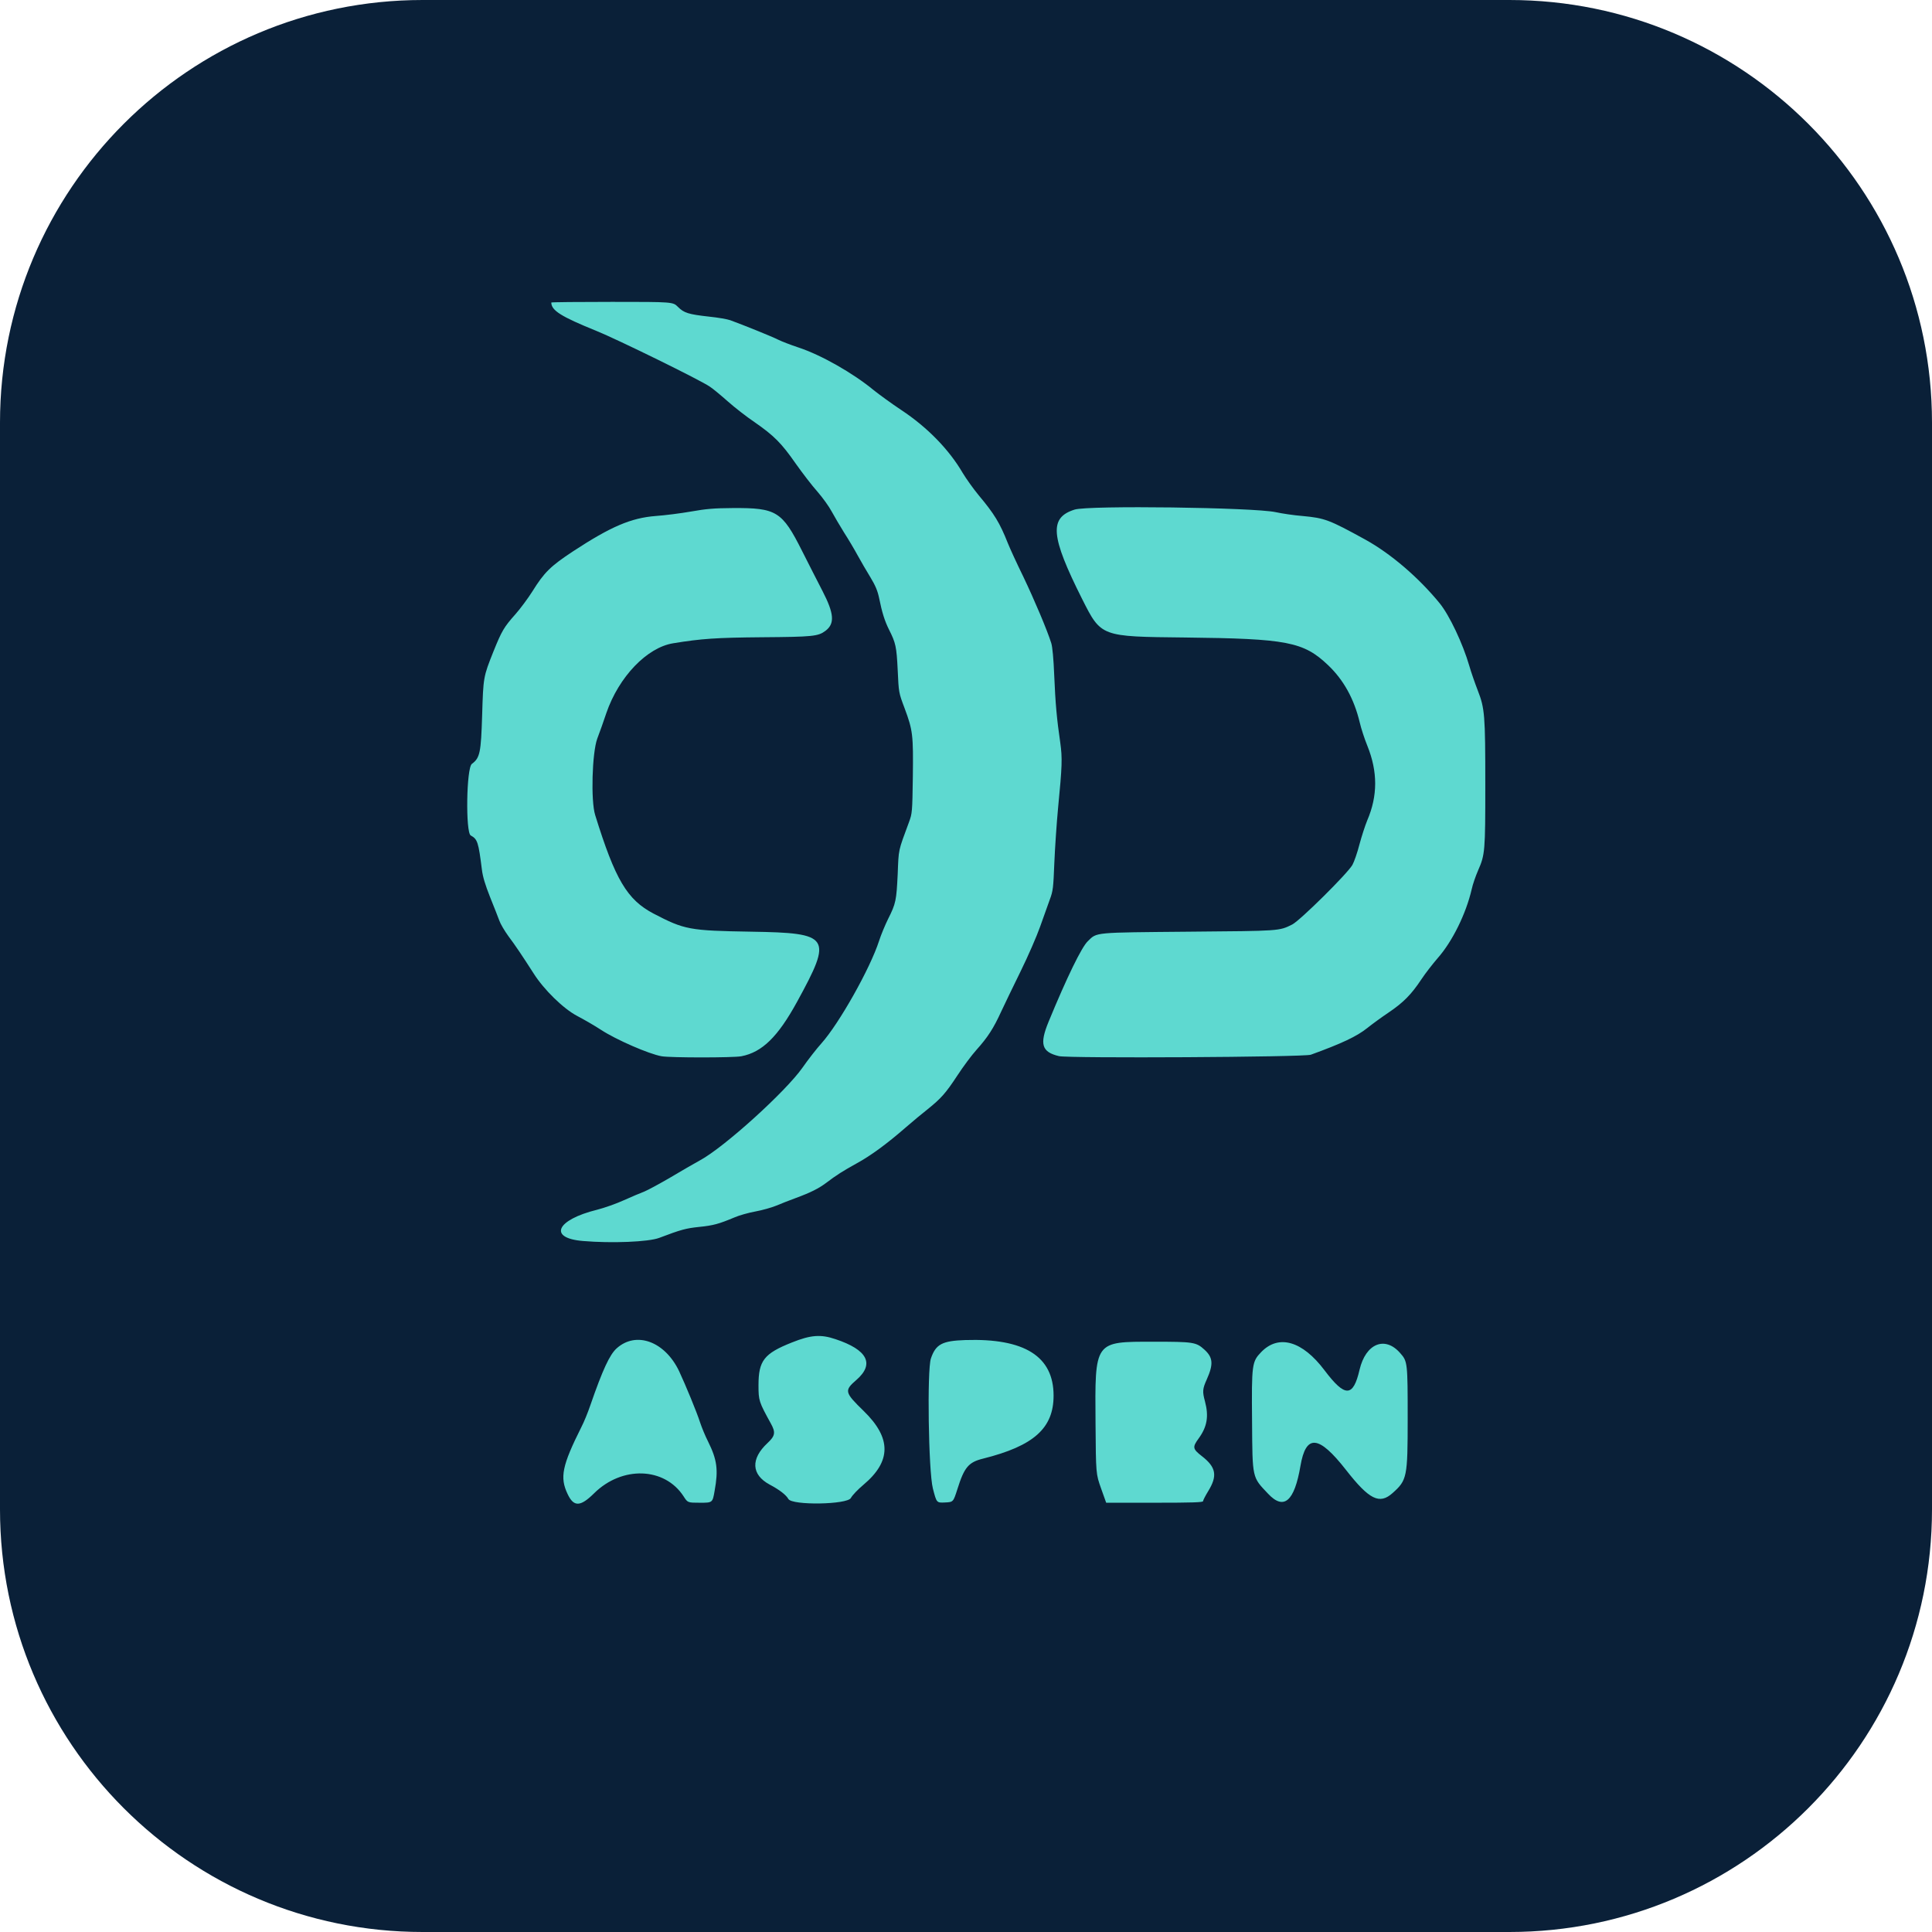
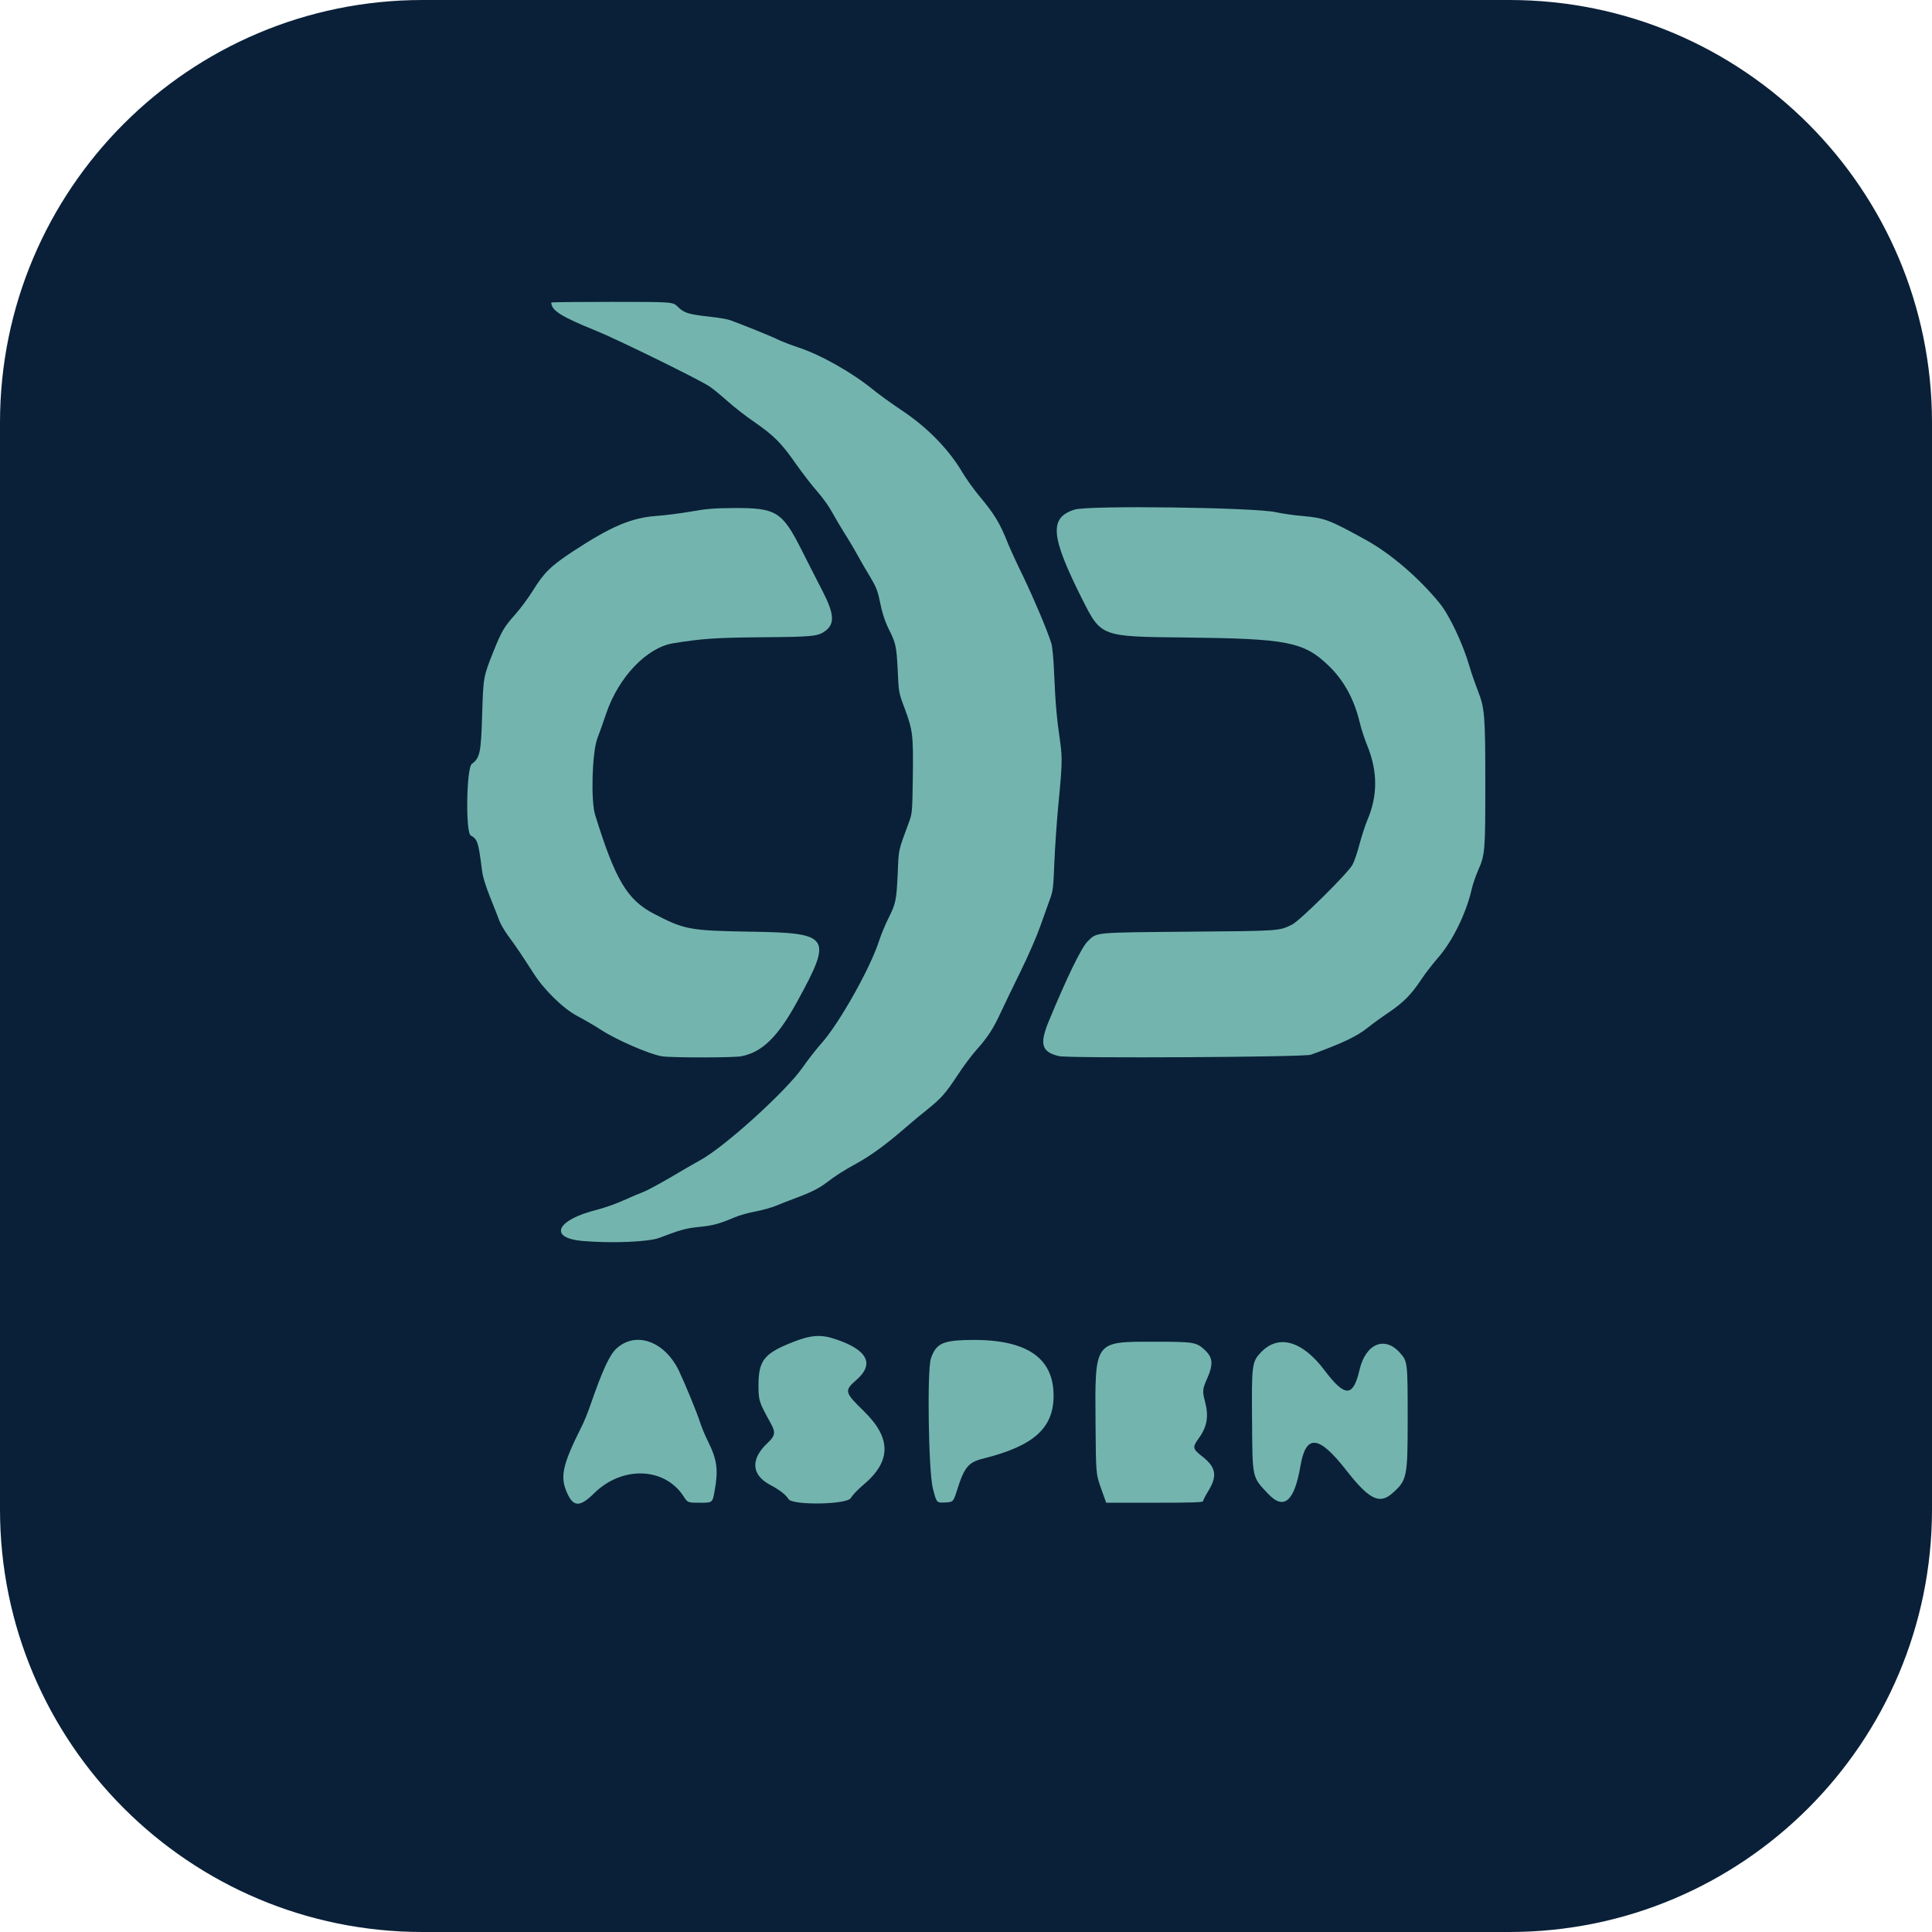
<svg xmlns="http://www.w3.org/2000/svg" viewBox="0 0 64 64">
  <rect width="64" height="64" rx="14" fill="#0a2038" />
  <g transform="translate(15.5 10) scale(0.0425)">
-     <path fill="#5ed9d0" fill-rule="evenodd" d="M77.7,929.2C71.5,916.2 73.4,907.1 88.5,876.9C90.4,873.3 93.5,865.7 95.4,860.1C105.1,832.1 110.5,820.6 115.9,815.7C131.1,802.0 153.5,810.2 164.6,833.4C169.6,844.1 178.5,865.6 181.0,873.5C182.3,877.4 185.0,884.0 187.2,888.3C194.2,902.4 195.3,910.3 192.3,926.7C190.7,936.0 190.7,936.0 181.0,936.0C171.3,936.0 171.3,936.0 168.1,931.0C153.3,908.2 120.2,907.1 98.4,928.6C87.6,939.3 82.5,939.4 77.7,929.2ZM249.8,933.1C248.0,929.9 243.0,926.0 235.1,921.8C220.9,914.1 220.3,901.8 233.5,889.5C239.5,883.9 240.0,881.2 236.1,874.2C226.8,857.3 226.5,856.4 226.5,844.4C226.5,825.3 230.8,819.7 252.5,811.1C267.2,805.2 275.0,804.6 286.5,808.5C311.5,816.8 317.1,827.8 302.9,840.2C293.2,848.6 293.5,849.9 308.5,864.5C330.2,885.6 330.1,903.7 308.3,922.0C304.0,925.6 299.6,930.2 298.5,932.3C295.7,937.5 252.8,938.2 249.8,933.1ZM362.4,924.8C359.0,911.5 357.8,832.4 360.9,823.5C364.7,812.4 369.7,809.8 387.7,809.2C433.9,807.7 456.5,821.9 456.5,852.5C456.5,877.9 441.1,891.7 401.6,901.6C390.2,904.4 386.9,908.3 381.5,925.5C378.3,935.5 378.3,935.5 371.8,935.8C365.3,936.1 365.3,936.1 362.4,924.8ZM493.5,924.8C489.5,913.5 489.5,913.5 489.2,874.3C488.7,809.5 488.0,810.5 534.5,810.5C565.6,810.5 567.6,810.8 574.1,816.7C580.8,822.8 581.2,828.0 575.9,839.9C572.6,847.2 572.4,849.3 574.5,857.0C577.6,868.7 576.2,876.8 569.5,886.0C564.6,892.7 564.9,894.1 572.1,899.7C583.2,908.3 584.4,915.0 577.0,927.0C574.8,930.6 573.0,934.1 573.0,934.8C573.0,935.7 564.8,936.0 535.2,936.0L497.5,936.0L493.5,924.8ZM623.7,929.0C611.2,915.8 611.5,917.5 611.2,872.7C610.8,827.9 611.1,826.1 618.3,818.6C631.9,804.5 650.4,809.8 667.7,832.8C683.7,854.0 690.0,853.9 695.0,832.3C699.8,811.9 714.8,805.7 726.7,819.4C732.4,825.8 732.5,826.8 732.5,870.5C732.5,916.1 732.0,918.4 720.8,928.4C710.6,937.6 702.6,933.7 684.4,910.4C663.1,883.2 653.2,882.3 648.9,907.4C644.2,935.0 636.0,942.1 623.7,929.0ZM89.8,732.0C62.4,729.8 68.7,715.5 100.8,707.6C106.3,706.2 115.7,702.9 121.6,700.2C127.6,697.5 134.7,694.5 137.4,693.5C140.1,692.4 149.2,687.5 157.6,682.6C166.0,677.6 176.5,671.5 181.1,669.0C199.9,658.8 247.6,615.6 260.7,597.0C265.1,590.7 271.8,582.1 275.5,578.0C289.3,562.6 313.6,519.5 320.5,498.0C322.0,493.3 325.2,485.7 327.5,481.0C333.6,468.9 334.0,466.6 335.0,446.0C335.8,426.1 335.2,428.8 343.8,405.5C346.3,398.7 346.4,397.7 346.8,370.2C347.2,337.5 346.8,334.0 340.4,316.8C335.8,304.6 335.8,304.6 335.0,287.0C334.1,268.7 333.5,265.9 328.2,255.4C324.9,248.8 322.8,242.2 320.5,230.8C319.3,225.1 317.6,221.1 313.8,214.8C311.0,210.2 306.5,202.6 303.9,197.8C301.3,193.0 296.5,184.9 293.2,179.8C290.0,174.7 285.7,167.3 283.6,163.5C281.6,159.7 276.6,152.7 272.5,148.0C268.3,143.3 260.7,133.4 255.4,125.9C244.4,110.1 238.6,104.3 223.5,93.8C217.4,89.7 208.0,82.4 202.6,77.6C197.2,72.8 190.9,67.6 188.6,66.1C181.3,61.0 116.2,29.1 100.1,22.6C72.7,11.5 65.0,6.7 65.0,0.5C65.0,0.2 86.3,0.0 112.4,0.0C159.8,0.0 159.8,0.0 163.7,3.9C168.4,8.6 171.8,9.7 188.0,11.5C194.9,12.2 202.3,13.5 204.5,14.3C214.4,17.9 237.7,27.3 241.9,29.5C244.5,30.8 251.5,33.5 257.5,35.5C275.2,41.3 300.2,55.5 316.4,68.9C320.8,72.4 330.4,79.4 337.8,84.3C358.2,97.8 375.1,115.2 385.7,133.4C388.3,137.7 393.8,145.5 398.1,150.7C410.4,165.4 414.5,172.1 420.9,188.2C422.5,192.2 427.9,204.0 433.0,214.4C441.5,232.2 451.5,255.8 454.7,266.0C455.6,268.8 456.5,278.4 457.0,291.1C457.9,312.7 459.0,325.1 461.7,343.5C463.4,355.8 463.2,361.6 460.0,394.5C458.9,406.1 457.6,425.2 457.1,437.0C456.3,456.9 456.1,459.1 453.5,466.0C452.0,470.1 448.7,479.6 446.0,487.0C443.4,494.4 436.6,510.0 430.9,521.6C425.2,533.2 418.3,547.5 415.6,553.3C409.7,566.2 405.2,573.2 396.4,583.0C392.7,587.1 386.0,596.1 381.5,603.0C372.5,616.7 368.9,620.8 358.2,629.4C354.2,632.5 346.8,638.7 341.7,643.1C326.7,656.2 314.0,665.5 303.0,671.5C292.5,677.3 287.1,680.7 279.1,686.8C273.3,691.1 267.2,694.2 255.8,698.4C250.7,700.3 243.7,703.0 240.2,704.5C236.8,705.9 229.5,708.0 224.0,709.0C218.5,710.0 211.2,712.1 207.8,713.6C195.6,718.7 191.3,719.9 180.4,721.0C170.0,722.1 166.4,723.0 149.0,729.6C140.7,732.7 112.2,733.9 89.8,732.0ZM151.0,588.0C141.2,586.3 115.5,575.1 103.9,567.5C98.7,564.1 90.2,559.2 85.2,556.6C74.5,551.0 59.3,536.2 51.2,523.4C42.6,510.0 37.0,501.6 31.5,494.3C28.6,490.3 25.4,484.9 24.5,482.3C23.5,479.6 20.3,471.4 17.3,464.0C13.5,454.4 11.6,448.2 10.9,442.5C8.2,421.0 7.5,418.8 2.2,415.9C-1.9,413.6 -1.2,363.2 3.1,360.1C9.4,355.4 10.2,351.5 11.1,322.0C12.0,292.5 12.0,292.3 19.9,272.5C26.4,256.4 28.1,253.5 37.0,243.5C40.9,239.1 46.9,231.0 50.3,225.6C59.5,210.8 64.4,206.0 82.0,194.4C111.3,175.2 127.1,168.4 146.3,166.9C153.5,166.4 166.0,164.8 174.0,163.4C185.8,161.3 191.9,160.8 206.5,160.7C240.5,160.5 244.9,163.2 260.4,194.0C265.5,204.2 272.7,218.2 276.3,225.2C285.5,243.0 286.1,250.8 278.7,256.4C273.0,260.7 268.8,261.1 229.6,261.4C193.5,261.7 181.9,262.5 160.0,266.1C139.5,269.4 117.6,292.3 107.9,320.5C105.9,326.5 102.7,335.6 100.8,340.5C96.8,351.5 95.7,388.9 99.2,400.0C114.8,450.3 124.1,466.0 144.7,476.8C168.9,489.4 172.5,490.1 221.0,490.9C282.6,491.9 284.4,494.7 256.6,545.5C241.6,572.9 229.3,584.9 213.1,588.0C206.9,589.2 157.7,589.2 151.0,588.0ZM460.7,587.9C447.2,584.7 445.4,578.6 452.6,561.1C466.9,526.4 478.4,502.8 483.2,498.3C490.5,491.2 487.1,491.6 562.0,490.9C633.6,490.3 632.2,490.4 642.5,485.3C648.6,482.2 685.3,445.9 689.4,438.9C690.8,436.4 693.3,429.2 694.9,422.9C696.6,416.6 699.3,408.2 701.0,404.1C709.2,385.0 709.2,366.2 701.1,346.1C698.9,340.7 696.2,332.5 695.1,327.7C690.7,309.4 682.6,294.7 670.4,283.1C651.2,264.9 638.5,262.5 559.0,261.6C493.1,260.9 493.7,261.2 478.7,231.5C454.1,182.5 452.9,168.2 472.9,161.9C483.5,158.5 612.5,160.2 629.6,163.9C634.6,165.0 644.1,166.4 650.6,166.9C667.9,168.5 671.3,169.8 699.5,185.3C719.4,196.3 741.1,214.9 757.5,235.0C765.1,244.4 775.5,266.4 780.5,283.6C781.9,288.5 784.9,297.1 787.1,302.8C792.6,316.9 793.0,321.8 793.0,376.6C793.0,428.0 792.8,430.9 787.4,443.1C785.5,447.5 783.2,454.0 782.4,457.8C778.0,476.9 767.3,498.6 755.9,511.5C752.1,515.9 746.3,523.3 743.2,528.0C735.4,539.8 729.1,546.2 717.5,554.0C712.0,557.7 704.6,563.1 701.0,566.0C692.9,572.5 681.0,578.1 657.0,586.8C651.8,588.7 468.2,589.7 460.7,587.9Z" />
+     <path fill="#73b5ae" fill-rule="evenodd" d="M77.7,929.2C71.5,916.2 73.4,907.1 88.5,876.9C90.4,873.3 93.5,865.7 95.4,860.1C105.1,832.1 110.5,820.6 115.9,815.7C131.1,802.0 153.5,810.2 164.6,833.4C169.6,844.1 178.5,865.6 181.0,873.5C182.3,877.4 185.0,884.0 187.2,888.3C194.2,902.4 195.3,910.3 192.3,926.7C190.7,936.0 190.7,936.0 181.0,936.0C171.3,936.0 171.3,936.0 168.1,931.0C153.3,908.2 120.2,907.1 98.4,928.6C87.6,939.3 82.5,939.4 77.7,929.2ZM249.8,933.1C248.0,929.9 243.0,926.0 235.1,921.8C220.9,914.1 220.3,901.8 233.5,889.5C239.5,883.9 240.0,881.2 236.1,874.2C226.8,857.3 226.5,856.4 226.5,844.4C226.5,825.3 230.8,819.7 252.5,811.1C267.2,805.2 275.0,804.6 286.5,808.5C311.5,816.8 317.1,827.8 302.9,840.2C293.2,848.6 293.5,849.9 308.5,864.5C330.2,885.6 330.1,903.7 308.3,922.0C304.0,925.6 299.6,930.2 298.5,932.3C295.7,937.5 252.8,938.2 249.8,933.1ZM362.4,924.8C359.0,911.5 357.8,832.4 360.9,823.5C364.7,812.4 369.7,809.8 387.7,809.2C433.9,807.7 456.5,821.9 456.5,852.5C456.5,877.9 441.1,891.7 401.6,901.6C390.2,904.4 386.9,908.3 381.5,925.5C378.3,935.5 378.3,935.5 371.8,935.8C365.3,936.1 365.3,936.1 362.4,924.8ZM493.5,924.8C489.5,913.5 489.5,913.5 489.2,874.3C488.7,809.5 488.0,810.5 534.5,810.5C565.6,810.5 567.6,810.8 574.1,816.7C580.8,822.8 581.2,828.0 575.9,839.9C572.6,847.2 572.4,849.3 574.5,857.0C577.6,868.7 576.2,876.8 569.5,886.0C564.6,892.7 564.9,894.1 572.1,899.7C583.2,908.3 584.4,915.0 577.0,927.0C574.8,930.6 573.0,934.1 573.0,934.8C573.0,935.7 564.8,936.0 535.2,936.0L497.5,936.0L493.5,924.8ZM623.7,929.0C611.2,915.8 611.5,917.5 611.2,872.7C610.8,827.9 611.1,826.1 618.3,818.6C631.9,804.5 650.4,809.8 667.7,832.8C683.7,854.0 690.0,853.9 695.0,832.3C699.8,811.9 714.8,805.7 726.7,819.4C732.4,825.8 732.5,826.8 732.5,870.5C732.5,916.1 732.0,918.4 720.8,928.4C710.6,937.6 702.6,933.7 684.4,910.4C663.1,883.2 653.2,882.3 648.9,907.4C644.2,935.0 636.0,942.1 623.7,929.0ZM89.8,732.0C62.4,729.8 68.7,715.5 100.8,707.6C106.3,706.2 115.7,702.9 121.6,700.2C127.6,697.5 134.7,694.5 137.4,693.5C140.1,692.4 149.2,687.5 157.6,682.6C166.0,677.6 176.5,671.5 181.1,669.0C199.9,658.8 247.6,615.6 260.7,597.0C265.1,590.7 271.8,582.1 275.5,578.0C289.3,562.6 313.6,519.5 320.5,498.0C322.0,493.3 325.2,485.7 327.5,481.0C333.6,468.9 334.0,466.6 335.0,446.0C335.8,426.1 335.2,428.8 343.8,405.5C346.3,398.7 346.4,397.7 346.8,370.2C347.2,337.5 346.8,334.0 340.4,316.8C335.8,304.6 335.8,304.6 335.0,287.0C334.1,268.7 333.5,265.9 328.2,255.4C324.9,248.8 322.8,242.2 320.5,230.8C319.3,225.1 317.6,221.1 313.8,214.8C311.0,210.2 306.5,202.6 303.9,197.8C301.3,193.0 296.5,184.9 293.2,179.8C290.0,174.7 285.7,167.3 283.6,163.5C281.6,159.7 276.6,152.7 272.5,148.0C268.3,143.3 260.7,133.4 255.4,125.9C244.4,110.1 238.6,104.3 223.5,93.8C217.4,89.7 208.0,82.4 202.6,77.6C197.2,72.8 190.9,67.6 188.6,66.1C181.3,61.0 116.2,29.1 100.1,22.6C72.7,11.5 65.0,6.7 65.0,0.5C65.0,0.2 86.3,0.0 112.4,0.0C159.8,0.0 159.8,0.0 163.7,3.9C168.4,8.6 171.8,9.7 188.0,11.5C194.9,12.2 202.3,13.5 204.5,14.3C214.4,17.9 237.7,27.3 241.9,29.5C244.5,30.8 251.5,33.5 257.5,35.5C275.2,41.3 300.2,55.5 316.4,68.9C320.8,72.4 330.4,79.4 337.8,84.3C358.2,97.8 375.1,115.2 385.7,133.4C388.3,137.7 393.8,145.5 398.1,150.7C410.4,165.4 414.5,172.1 420.9,188.2C422.5,192.2 427.9,204.0 433.0,214.4C441.5,232.2 451.5,255.8 454.7,266.0C455.6,268.8 456.5,278.4 457.0,291.1C457.9,312.7 459.0,325.1 461.7,343.5C463.4,355.8 463.2,361.6 460.0,394.5C458.9,406.1 457.6,425.2 457.1,437.0C456.3,456.9 456.1,459.1 453.5,466.0C452.0,470.1 448.7,479.6 446.0,487.0C443.4,494.4 436.6,510.0 430.9,521.6C425.2,533.2 418.3,547.5 415.6,553.3C409.7,566.2 405.2,573.2 396.4,583.0C392.7,587.1 386.0,596.1 381.5,603.0C372.5,616.7 368.9,620.8 358.2,629.4C354.2,632.5 346.8,638.7 341.7,643.1C326.7,656.2 314.0,665.5 303.0,671.5C292.5,677.3 287.1,680.7 279.1,686.8C273.3,691.1 267.2,694.2 255.8,698.4C250.7,700.3 243.7,703.0 240.2,704.5C236.8,705.9 229.5,708.0 224.0,709.0C218.5,710.0 211.2,712.1 207.8,713.6C195.6,718.7 191.3,719.9 180.4,721.0C170.0,722.1 166.4,723.0 149.0,729.6C140.7,732.7 112.2,733.9 89.8,732.0ZM151.0,588.0C141.2,586.3 115.5,575.1 103.9,567.5C98.7,564.1 90.2,559.2 85.2,556.6C74.5,551.0 59.3,536.2 51.2,523.4C42.6,510.0 37.0,501.6 31.5,494.3C28.6,490.3 25.4,484.9 24.5,482.3C23.5,479.6 20.3,471.4 17.3,464.0C13.5,454.4 11.6,448.2 10.9,442.5C8.2,421.0 7.5,418.8 2.2,415.9C-1.9,413.6 -1.2,363.2 3.1,360.1C9.4,355.4 10.2,351.5 11.1,322.0C12.0,292.5 12.0,292.3 19.9,272.5C26.4,256.4 28.1,253.5 37.0,243.5C40.9,239.1 46.9,231.0 50.3,225.6C59.5,210.8 64.4,206.0 82.0,194.4C111.3,175.2 127.1,168.4 146.3,166.9C153.5,166.4 166.0,164.8 174.0,163.4C185.8,161.3 191.9,160.8 206.5,160.7C240.5,160.5 244.9,163.2 260.4,194.0C265.5,204.2 272.7,218.2 276.3,225.2C285.5,243.0 286.1,250.8 278.7,256.4C273.0,260.7 268.8,261.1 229.6,261.4C193.5,261.7 181.9,262.5 160.0,266.1C139.5,269.4 117.6,292.3 107.9,320.5C105.9,326.5 102.7,335.6 100.8,340.5C96.8,351.5 95.7,388.9 99.2,400.0C114.8,450.3 124.1,466.0 144.7,476.8C168.9,489.4 172.5,490.1 221.0,490.9C282.6,491.9 284.4,494.7 256.6,545.5C241.6,572.9 229.3,584.9 213.1,588.0C206.9,589.2 157.7,589.2 151.0,588.0ZM460.7,587.9C447.2,584.7 445.4,578.6 452.6,561.1C466.9,526.4 478.4,502.8 483.2,498.3C490.5,491.2 487.1,491.6 562.0,490.9C633.6,490.3 632.2,490.4 642.5,485.3C648.6,482.2 685.3,445.9 689.4,438.9C690.8,436.4 693.3,429.2 694.9,422.9C696.6,416.6 699.3,408.2 701.0,404.1C709.2,385.0 709.2,366.2 701.1,346.1C698.9,340.7 696.2,332.5 695.1,327.7C690.7,309.4 682.6,294.7 670.4,283.1C651.2,264.9 638.5,262.5 559.0,261.6C493.1,260.9 493.7,261.2 478.7,231.5C454.1,182.5 452.9,168.2 472.9,161.9C483.5,158.5 612.5,160.2 629.6,163.9C634.6,165.0 644.1,166.4 650.6,166.9C667.9,168.5 671.3,169.8 699.5,185.3C719.4,196.3 741.1,214.9 757.5,235.0C765.1,244.4 775.5,266.4 780.5,283.6C781.9,288.5 784.9,297.1 787.1,302.8C792.6,316.9 793.0,321.8 793.0,376.6C793.0,428.0 792.8,430.9 787.4,443.1C785.5,447.5 783.2,454.0 782.4,457.8C778.0,476.9 767.3,498.6 755.9,511.5C752.1,515.9 746.3,523.3 743.2,528.0C735.4,539.8 729.1,546.2 717.5,554.0C712.0,557.7 704.6,563.1 701.0,566.0C692.9,572.5 681.0,578.1 657.0,586.8C651.8,588.7 468.2,589.7 460.7,587.9Z" />
  </g>
</svg>
